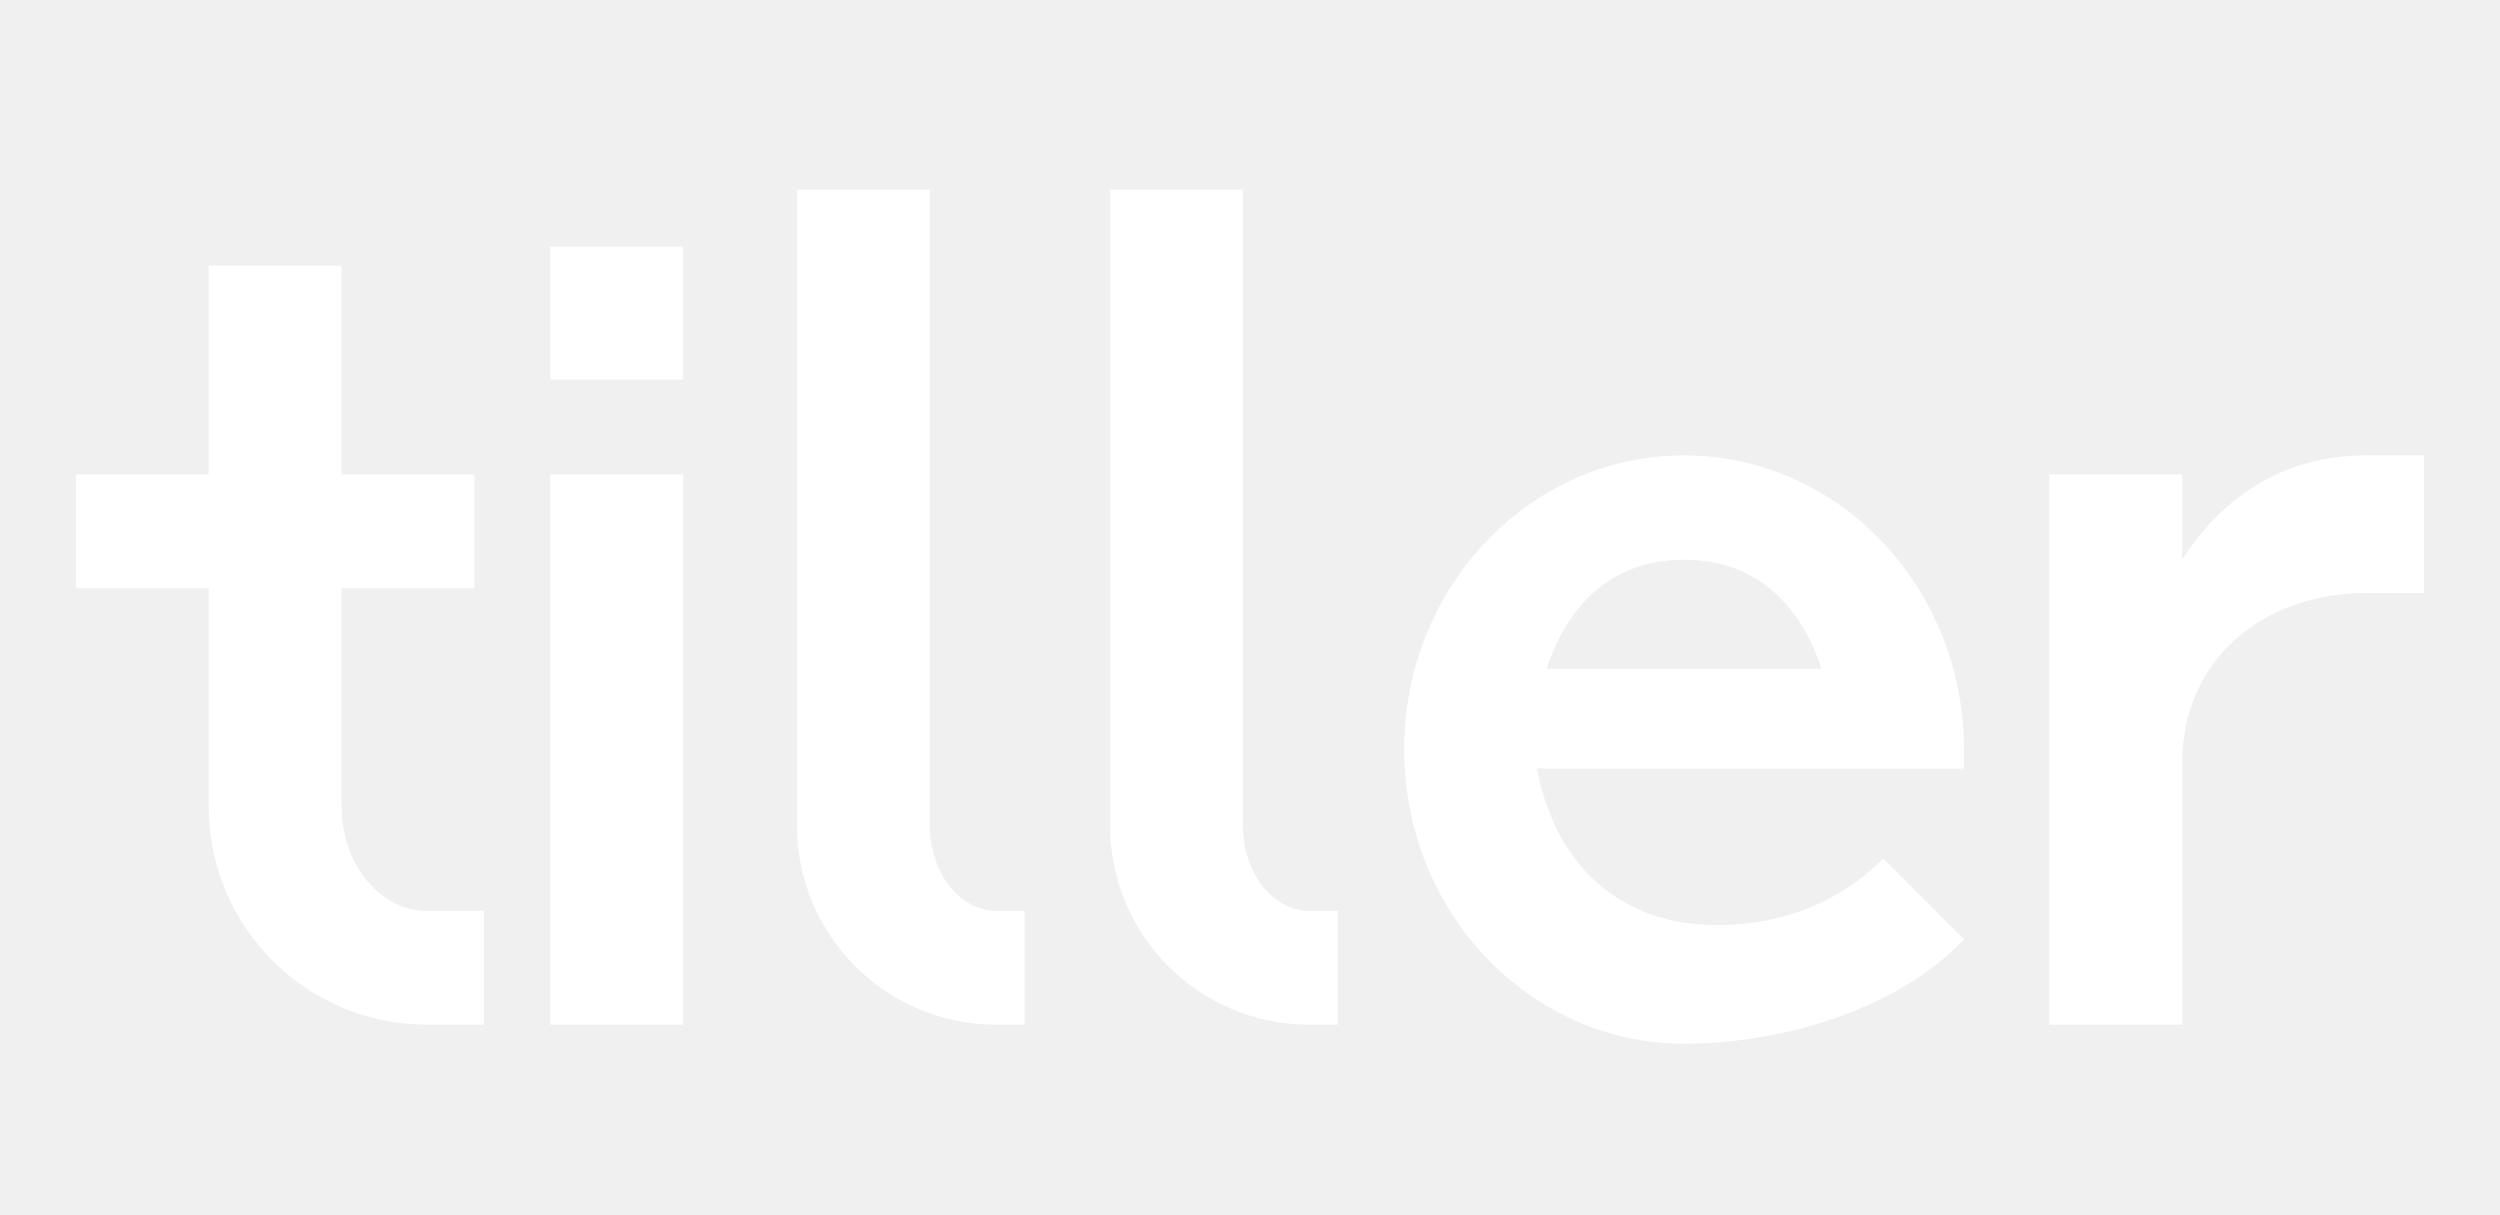
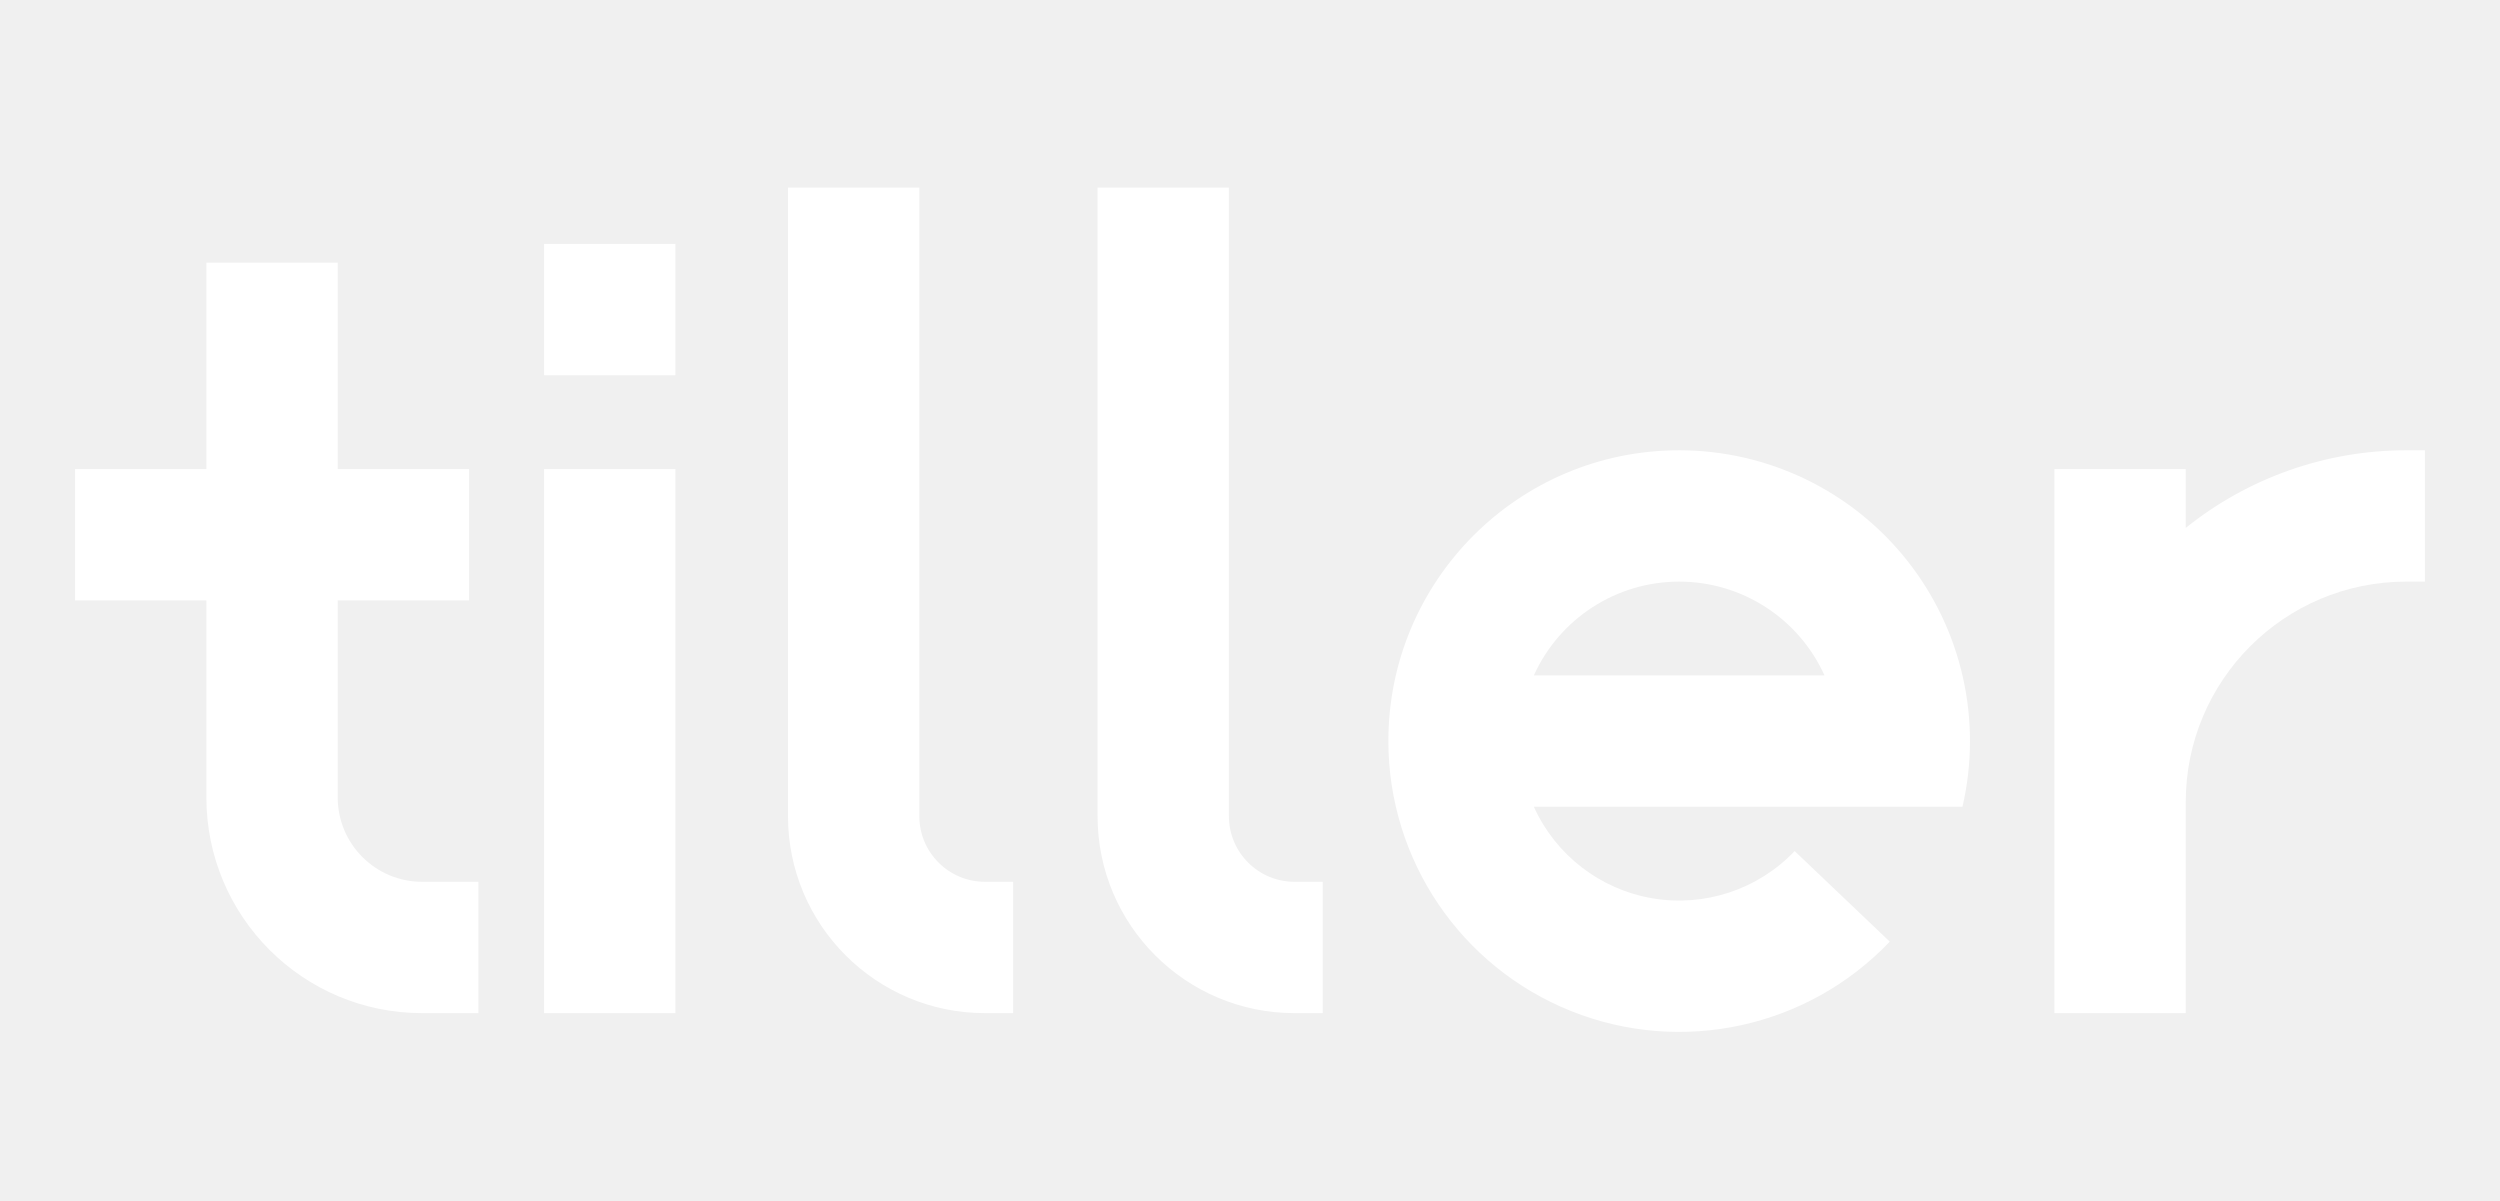
- <svg xmlns="http://www.w3.org/2000/svg" viewBox="0 0 527 256" role="img" aria-label="Tiller - Unfurl and W1-A Balanced wordmark">
+ <svg xmlns="http://www.w3.org/2000/svg" viewBox="0 0 533 256" role="img" aria-label="Tiller - monoline A, e mid aperture (W28) wordmark">
  <g id="wordmark" fill="#ffffff">
    <g data-letter="t" transform="translate(16 40)">
-       <path d="M28 16H56V60H84V84H56V130A18 22 0 0 0 74 152H86V176H74A46 46 0 0 1 28 130V84H0V60H28Z" />
+       <path d="M28 16H56V60H84V88H56V130A18 18 0 0 0 74 148H86V176H74A46 46 0 0 1 28 130V88H0V60H28Z" />
    </g>
    <g data-letter="i" transform="translate(108 40)">
      <path d="M8 60H36V176H8ZM8 12H36V40H8Z" />
    </g>
    <g data-letter="l" transform="translate(160 40)">
-       <path d="M8 0H36V134A14 18 0 0 0 50 152H56V176H50A42 42 0 0 1 8 134Z" />
+       <path d="M8 0H36V134A14 14 0 0 0 50 148H56V176H50A42 42 0 0 1 8 134Z" />
    </g>
    <g data-letter="l" transform="translate(226 40)">
-       <path d="M8 0H36V134A14 18 0 0 0 50 152H56V176H50A42 42 0 0 1 8 134Z" />
+       <path d="M8 0H36V134A14 14 0 0 0 50 148H56V176H50A42 42 0 0 1 8 134Z" />
    </g>
    <g data-letter="e" transform="translate(294 40)">
-       <path fill-rule="evenodd" d="M120 122H30C34 143 48 155 68 155C82 155 94 150 103 141L120 158C107 172 83 180 61 180A59 62 0 0 1 2 118A59 62 0 0 1 61 56A59 62 0 0 1 120 118V122ZM32 101H90C85 86 75 78 61 78C47 78 37 86 32 101Z" />
+       <path fill-rule="evenodd" d="M108.897 160.759A62 62 0 0 1 2 118A62 62 0 0 1 64 56A62 62 0 0 1 124.399 132H33.016A34 34 0 0 0 88.621 141.448ZM33.016 104A34 34 0 0 1 94.984 104Z" />
    </g>
-     <g data-letter="r" transform="translate(424 40)">
-       <path d="M8 60H36V78C45 64 58 56 75 56H87V85H75C53 85 36 99 36 121V176H8Z" />
+     <g data-letter="r" transform="translate(430 40)">
+       <path d="M8 60H36V72.553A75 75 0 0 1 83 56H87V84H83A47 47 0 0 0 36 131V176H8Z" />
    </g>
  </g>
</svg>
